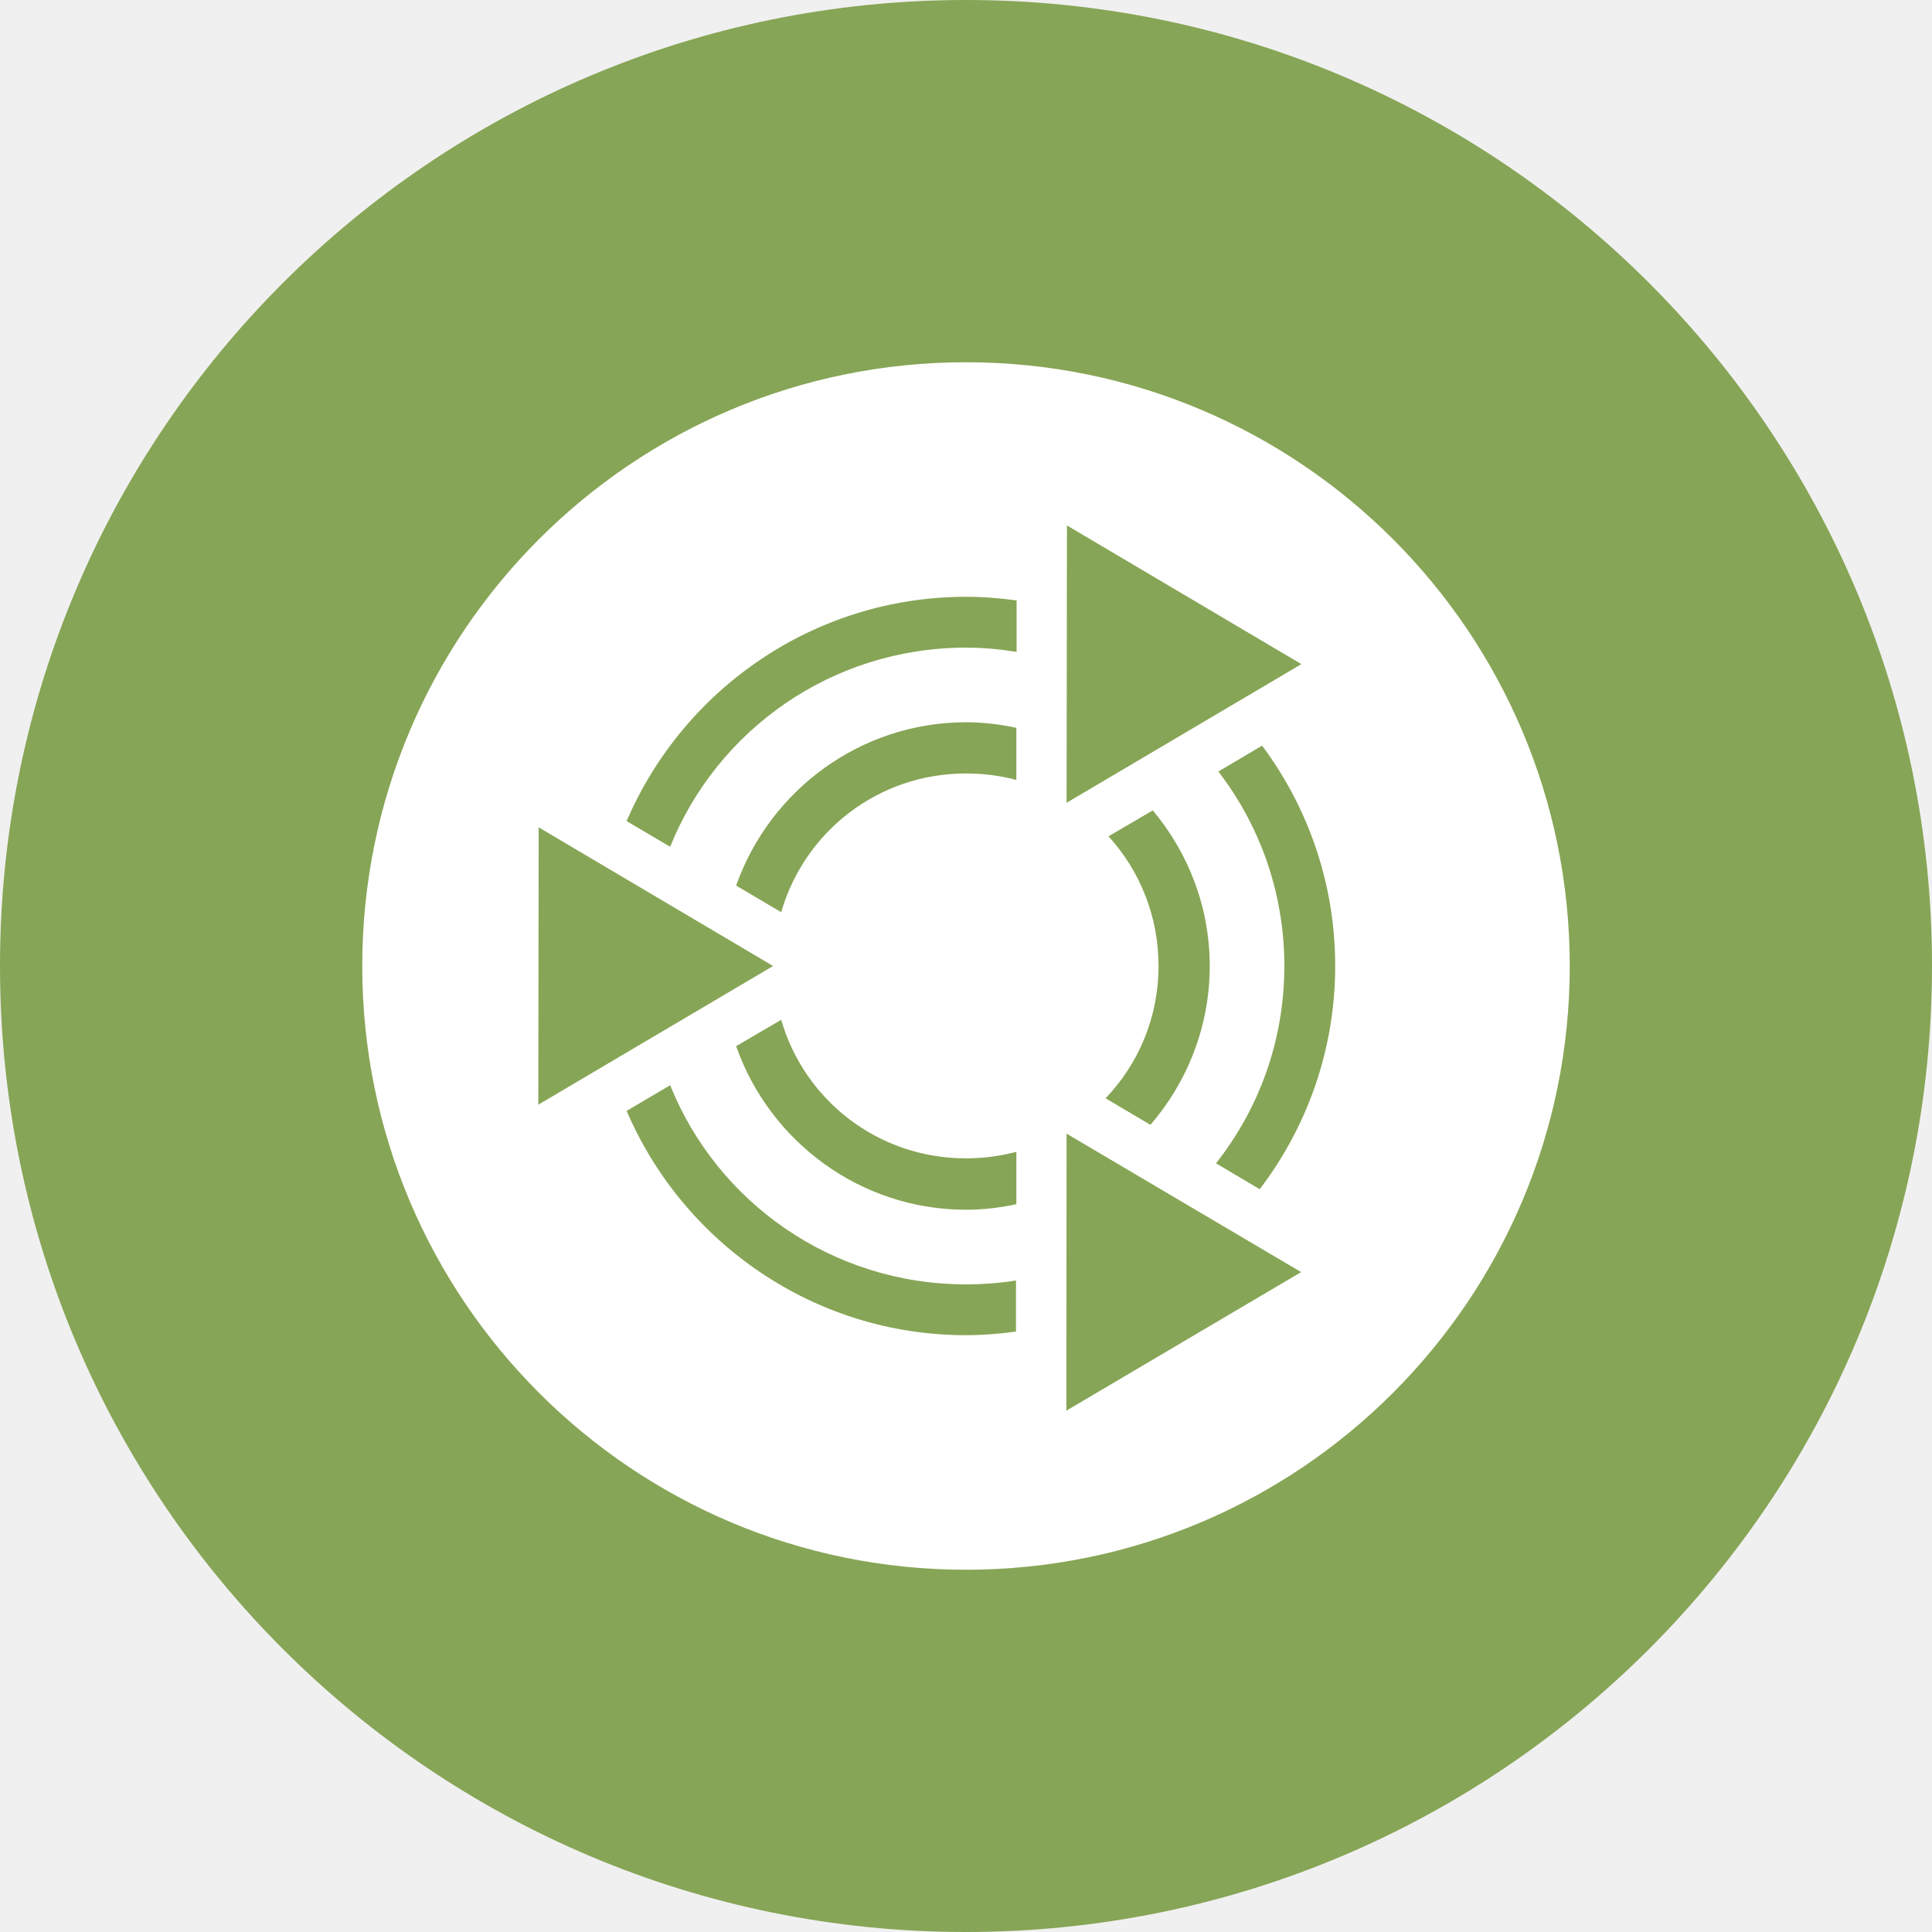
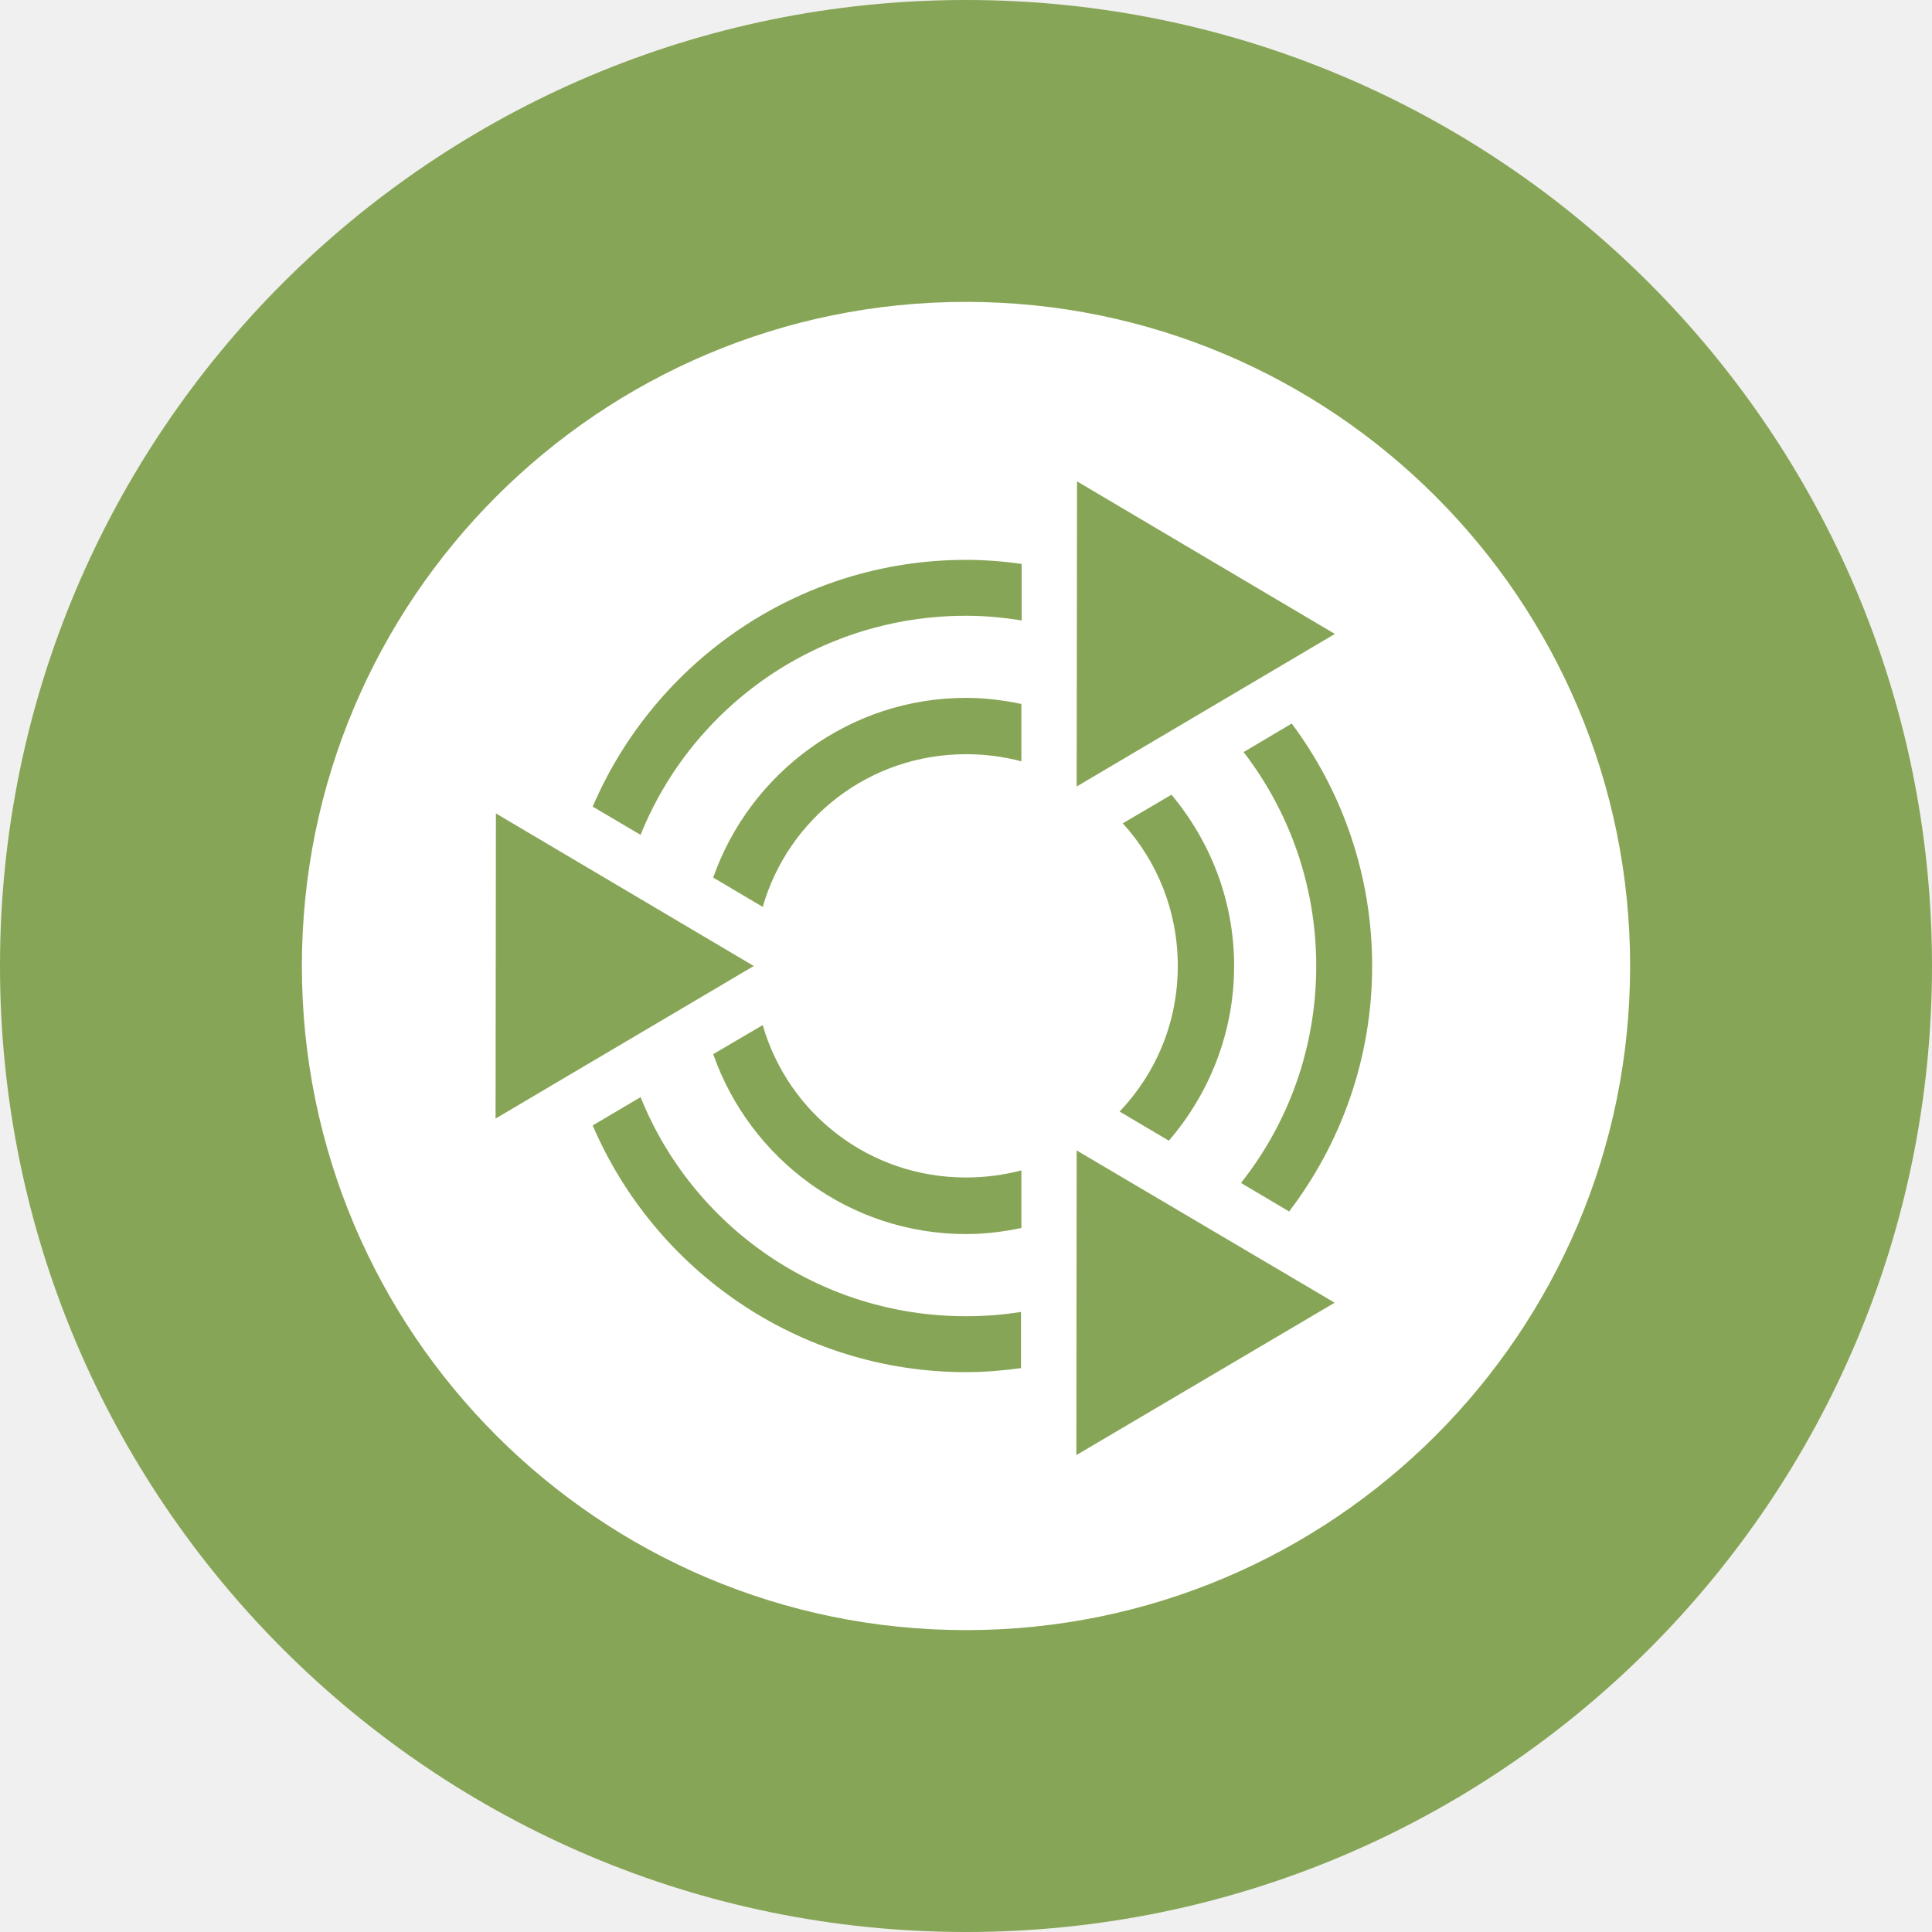
<svg xmlns="http://www.w3.org/2000/svg" width="32" height="32" id="svg4275" version="1.1">
  <defs id="defs4277" />
-   <g id="g841">
+   <g id="g837">
    <path id="path3171-7-3-3-8-7-0-9-6" d="M 32,16 C 32,24.836 24.836,32 16,32 7.163,32 -4e-8,24.836 -4e-8,16 -4e-8,7.163 7.163,2.4436396e-6 16,2.4436396e-6 24.836,2.4436396e-6 32,7.163 32,16 Z" style="fill:#87a556;fill-opacity:1;stroke-width:0.222" />
-     <path id="path874" style="fill:#ffffff;fill-opacity:1;stroke-width:0.139" d="M 16 6 C 10.477 6 6 10.477 6 16 C 6 21.523 10.477 26 16 26 C 21.523 26 26 21.523 26 16 C 26 10.477 21.523 6 16 6 z M 17.672 8.703 L 21.555 11 L 17.666 13.297 L 17.672 8.703 z M 16 9.885 C 16.285 9.885 16.564 9.907 16.838 9.945 L 16.838 10.797 C 16.565 10.753 16.286 10.727 16 10.727 C 13.779 10.727 11.879 12.088 11.1 14.025 L 10.379 13.6 C 11.314 11.419 13.482 9.885 16 9.885 z M 16 11.963 C 16.285 11.963 16.565 11.997 16.834 12.055 L 16.834 12.918 C 16.568 12.847 16.288 12.811 16 12.811 C 14.541 12.811 13.323 13.778 12.939 15.109 L 12.193 14.668 C 12.746 13.097 14.246 11.963 16 11.963 z M 20.904 12.35 C 21.665 13.369 22.115 14.634 22.115 16 C 22.115 17.387 21.648 18.669 20.865 19.697 L 20.141 19.268 C 20.85 18.37 21.273 17.237 21.273 16 C 21.273 14.786 20.865 13.669 20.18 12.779 L 20.904 12.35 z M 19.094 13.422 C 19.68 14.123 20.037 15.021 20.037 16 C 20.037 17.001 19.665 17.923 19.055 18.631 L 18.312 18.191 C 18.855 17.622 19.189 16.854 19.189 16 C 19.189 15.17 18.876 14.418 18.361 13.852 L 19.094 13.422 z M 8.922 13.703 L 12.805 16 L 8.916 18.297 L 8.922 13.703 z M 12.939 16.891 C 13.323 18.221 14.541 19.186 16 19.186 C 16.288 19.186 16.568 19.148 16.834 19.078 L 16.834 19.945 C 16.565 20.003 16.285 20.037 16 20.037 C 14.245 20.037 12.744 18.901 12.193 17.328 L 12.939 16.891 z M 11.1 17.975 C 11.879 19.912 13.779 21.273 16 21.273 C 16.283 21.273 16.558 21.252 16.828 21.209 L 16.828 22.055 C 16.557 22.092 16.281 22.115 16 22.115 C 13.482 22.115 11.314 20.581 10.379 18.4 L 11.1 17.975 z M 17.666 18.777 L 21.551 21.07 L 17.662 23.365 L 17.666 18.777 z " />
+     <path id="path874" style="fill:#ffffff;fill-opacity:1;stroke-width:0.153" d="M 16,5 C 9.925,5 5,9.925 5,16 5,22.075 9.925,27 16,27 22.075,27 27,22.075 27,16 27,9.925 22.075,5 16,5 Z M 17.839,7.973 22.11,10.5 17.833,13.027 Z M 16,9.273 c 0.313,0 0.62,0.025 0.922,0.067 V 10.277 C 16.622,10.228 16.314,10.199 16,10.199 c -2.443,2e-6 -4.533,1.498 -5.39,3.629 L 9.817,13.36 C 10.846,10.96 13.23,9.273 16,9.273 Z m 0,2.286 c 0.314,0 0.621,0.038 0.917,0.101 v 0.95 C 16.625,12.532 16.317,12.492 16,12.492 c -1.605,0 -2.945,1.065 -3.367,2.529 L 11.813,14.535 C 12.42,12.806 14.071,11.559 16,11.559 Z m 5.395,0.425 c 0.837,1.122 1.332,2.513 1.332,4.015 0,1.526 -0.514,2.936 -1.375,4.067 l -0.797,-0.473 C 21.335,18.607 21.801,17.361 21.801,16 c 0,-1.335 -0.449,-2.564 -1.203,-3.543 z m -1.992,1.179 c 0.645,0.771 1.038,1.759 1.038,2.836 0,1.101 -0.41,2.115 -1.081,2.894 L 18.544,18.411 C 19.141,17.784 19.508,16.94 19.508,16 c 0,-0.913 -0.344,-1.74 -0.911,-2.363 z M 8.214,13.473 12.485,16 8.208,18.527 Z m 4.419,3.506 c 0.422,1.463 1.762,2.524 3.367,2.524 0.317,0 0.625,-0.041 0.917,-0.118 v 0.954 c -0.296,0.063 -0.604,0.101 -0.917,0.101 -1.931,0 -3.581,-1.249 -4.187,-2.98 z M 10.61,18.172 c 0.857,2.131 2.947,3.629 5.39,3.629 0.311,0 0.614,-0.024 0.911,-0.071 v 0.93 c -0.298,0.041 -0.601,0.067 -0.911,0.067 -2.77,0 -5.154,-1.687 -6.183,-4.086 z m 7.223,0.883 4.273,2.522 -4.278,2.524 z" />
  </g>
</svg>
